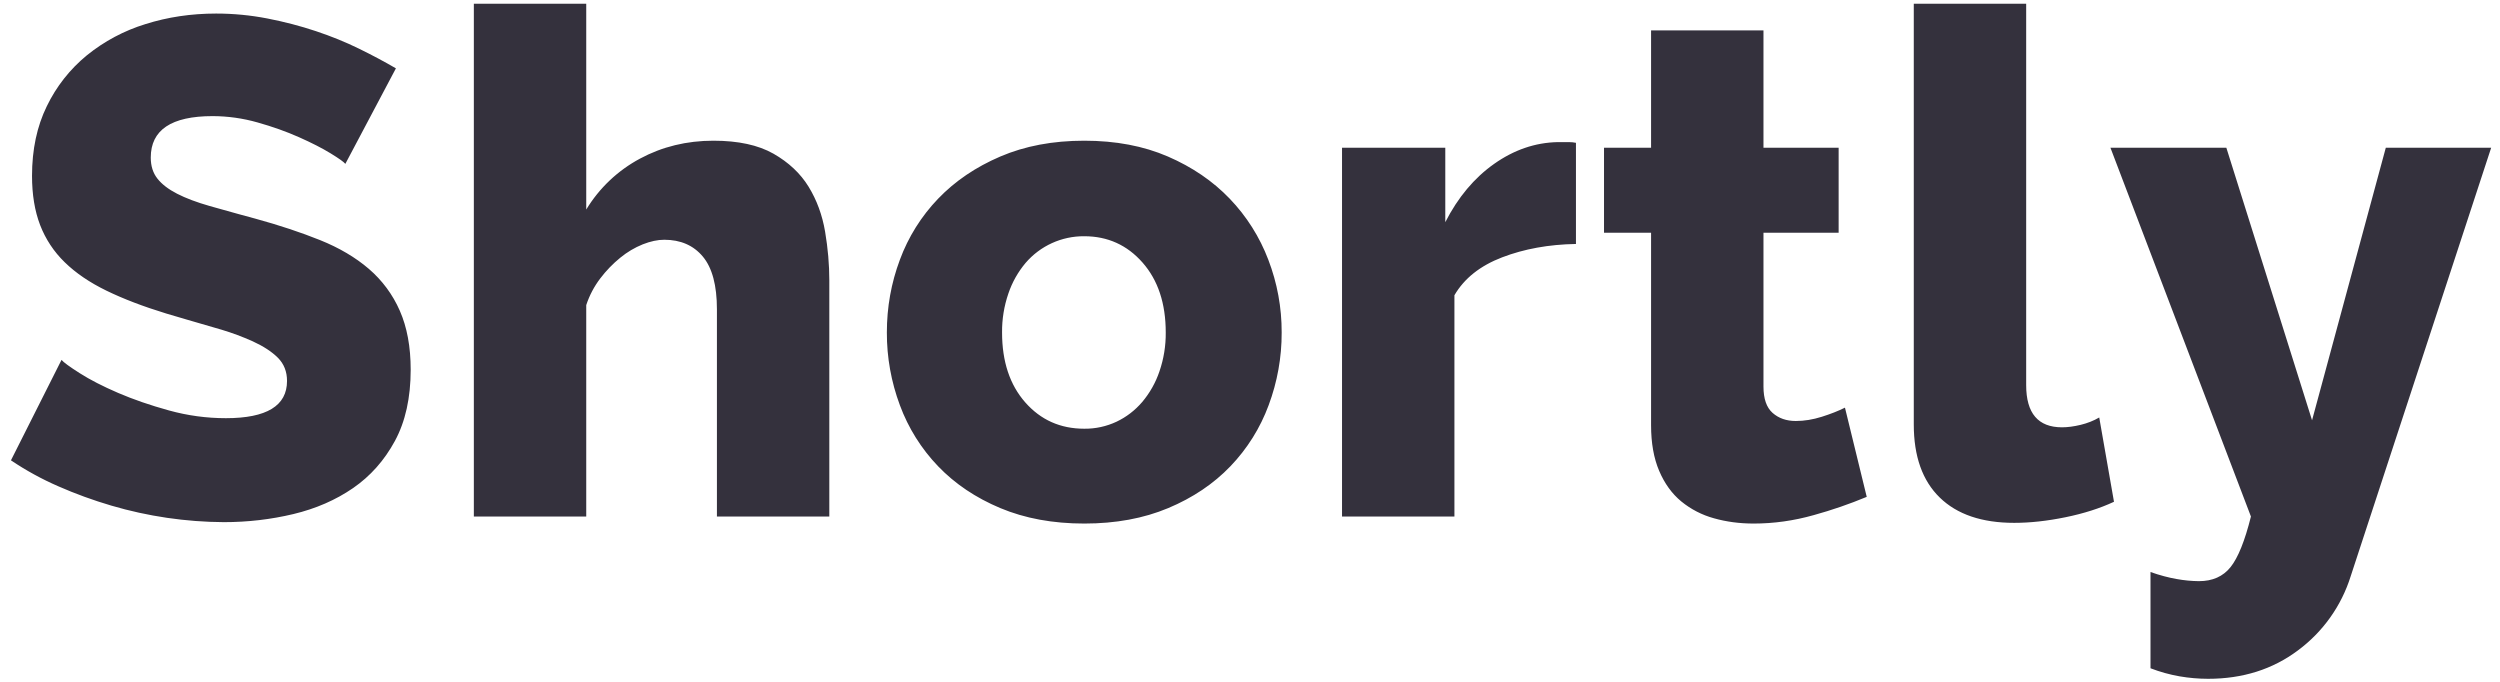
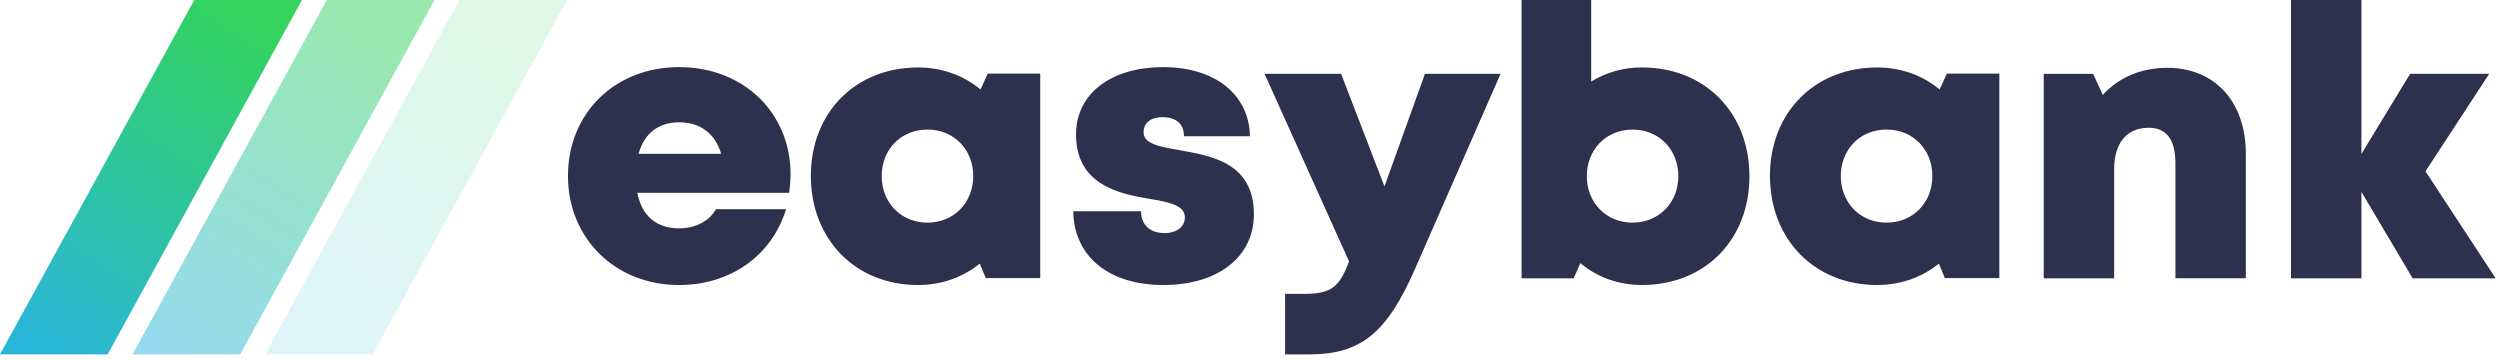
- <svg xmlns="http://www.w3.org/2000/svg" width="121" height="33">
-   <path fill="#34313D" d="M16.715 7.932c-.068-.09-.306-.26-.714-.51s-.918-.51-1.53-.782-1.281-.51-2.006-.714a8.005 8.005 0 00-2.176-.306c-1.995 0-2.992.669-2.992 2.006 0 .408.107.748.323 1.02.215.272.532.516.952.731.419.215.946.414 1.58.595l1.406.393.805.219c1.156.317 2.198.663 3.128 1.037.929.374 1.717.839 2.363 1.394a5.647 5.647 0 011.496 2.023c.35.793.527 1.745.527 2.856 0 1.36-.255 2.51-.765 3.451-.51.94-1.185 1.7-2.023 2.278-.84.578-1.802.997-2.89 1.258-1.088.26-2.21.391-3.366.391a19.68 19.68 0 01-5.44-.799c-.884-.26-1.74-.572-2.567-.935A14.358 14.358 0 01.53 22.28l2.448-4.862c.09.113.385.329.884.646.498.317 1.116.635 1.853.952.736.317 1.558.6 2.465.85.906.25 1.824.374 2.754.374 1.972 0 2.958-.6 2.958-1.802 0-.453-.148-.827-.442-1.122-.295-.295-.703-.561-1.224-.799a12.455 12.455 0 00-1.504-.56l-1.702-.495-.976-.288c-1.111-.34-2.074-.708-2.89-1.105-.816-.397-1.49-.856-2.023-1.377a5.003 5.003 0 01-1.19-1.802c-.261-.68-.391-1.473-.391-2.38 0-1.27.238-2.391.714-3.366a7.266 7.266 0 011.938-2.465 8.435 8.435 0 012.839-1.513c1.076-.34 2.215-.51 3.417-.51.838 0 1.666.08 2.482.238.816.159 1.598.363 2.346.612.748.25 1.445.533 2.09.85.647.317 1.242.635 1.786.952l-2.448 4.624zM40.139 25h-5.44V14.97c0-1.156-.227-2.006-.68-2.55-.454-.544-1.077-.816-1.87-.816-.318 0-.663.074-1.037.221a4.173 4.173 0 00-1.088.646 5.827 5.827 0 00-.97 1.003 4.4 4.4 0 00-.68 1.292V25h-5.44V.18h5.44v9.962a6.786 6.786 0 012.602-2.465c1.076-.578 2.26-.867 3.553-.867 1.201 0 2.17.21 2.907.629.736.42 1.303.952 1.7 1.598.396.646.663 1.371.799 2.176.136.805.204 1.592.204 2.363V25zm12.34.34c-1.519 0-2.873-.25-4.063-.748-1.19-.499-2.193-1.173-3.01-2.023a8.54 8.54 0 01-1.852-2.958 9.97 9.97 0 01-.63-3.519c0-1.224.21-2.397.63-3.519a8.54 8.54 0 011.853-2.958c.816-.85 1.819-1.53 3.009-2.04s2.544-.765 4.063-.765c1.519 0 2.867.255 4.046.765 1.179.51 2.176 1.19 2.992 2.04a8.754 8.754 0 011.87 2.958 9.736 9.736 0 01.646 3.519 9.97 9.97 0 01-.63 3.519 8.54 8.54 0 01-1.852 2.958c-.816.85-1.82 1.524-3.01 2.023-1.19.499-2.543.748-4.062.748zM48.5 16.092c0 1.405.374 2.533 1.122 3.383.748.85 1.7 1.275 2.856 1.275a3.59 3.59 0 001.564-.34c.476-.227.89-.544 1.24-.952a4.57 4.57 0 00.834-1.479 5.632 5.632 0 00.306-1.887c0-1.405-.374-2.533-1.122-3.383-.748-.85-1.689-1.275-2.822-1.275a3.702 3.702 0 00-2.84 1.292 4.57 4.57 0 00-.832 1.479 5.632 5.632 0 00-.306 1.887zm27.776-4.284c-1.315.023-2.505.238-3.57.646-1.065.408-1.836 1.02-2.312 1.836V25h-5.44V7.15h4.998v3.604c.612-1.201 1.4-2.142 2.363-2.822.963-.68 1.989-1.031 3.077-1.054h.544c.113 0 .227.011.34.034v4.896zm14.074 12.24a21.71 21.71 0 01-2.567.884c-.963.272-1.932.408-2.907.408-.68 0-1.32-.085-1.92-.255a4.286 4.286 0 01-1.582-.816c-.453-.374-.81-.867-1.07-1.479-.262-.612-.392-1.349-.392-2.21v-9.316h-2.278V7.15h2.278V1.472h5.44V7.15h3.638v4.114h-3.638v7.446c0 .59.147 1.014.442 1.275.295.26.669.391 1.122.391.408 0 .827-.068 1.258-.204.43-.136.805-.283 1.122-.442l1.054 4.318zM92.627.18h5.44v18.462c0 1.36.578 2.04 1.734 2.04.272 0 .572-.04.901-.119.329-.08.63-.198.901-.357l.714 4.08c-.68.317-1.462.567-2.346.748-.884.181-1.711.272-2.482.272-1.564 0-2.765-.408-3.604-1.224-.839-.816-1.258-1.995-1.258-3.536V.18zm11.456 27.506c.454.159.879.272 1.275.34a6.4 6.4 0 001.071.102c.658 0 1.168-.227 1.53-.68.363-.453.692-1.27.986-2.448l-6.8-17.85h5.61l4.148 13.192 3.57-13.192h5.1l-6.8 20.74a7.106 7.106 0 01-2.55 3.587c-1.224.918-2.674 1.377-4.352 1.377a8.17 8.17 0 01-1.377-.119 7.516 7.516 0 01-1.41-.391v-4.658z" />
+ <svg xmlns="http://www.w3.org/2000/svg" width="139" height="20">
+   <defs>
+     <linearGradient id="a" x1="72.195%" x2="17.503%" y1="0%" y2="100%">
+       <stop offset="0%" stop-color="#33D35E" />
+       <stop offset="100%" stop-color="#2AB6D9" />
+     </linearGradient>
+   </defs>
+   <g fill="none" fill-rule="evenodd">
+     <path fill="#2D314D" fill-rule="nonzero" d="M37.754 15.847c2.852 0 5.152-1.622 5.952-4.216h-3.897c-.376.665-1.14 1.066-2.055 1.066-1.237 0-2.065-.674-2.32-1.978h8.44c.051-.352.081-.694.081-1.037 0-3.335-2.537-5.95-6.201-5.95-3.568 0-6.175 2.564-6.175 6.049 0 3.473 2.628 6.066 6.175 6.066zm2.344-7.297h-4.596c.317-1.129 1.11-1.749 2.252-1.749 1.181 0 2 .613 2.344 1.75zm10.946 7.296c1.32 0 2.5-.434 3.43-1.188l.336.804h3.027V4.093h-2.919l-.4.88c-.94-.775-2.135-1.222-3.474-1.222-3.476 0-5.961 2.505-5.961 6.026 0 3.533 2.485 6.07 5.961 6.07zm.524-3.467c-1.467 0-2.545-1.108-2.545-2.593 0-1.475 1.069-2.583 2.545-2.583 1.466 0 2.544 1.108 2.544 2.583 0 1.485-1.078 2.593-2.544 2.593zm13.123 3.467c3.02 0 5.025-1.554 5.025-3.93 0-2.883-2.387-3.256-4.183-3.575-1.08-.193-1.95-.344-1.95-.99 0-.527.422-.838 1.05-.838.71 0 1.197.337 1.197 1.063h3.667c-.044-2.303-1.92-3.843-4.816-3.843-2.912 0-4.854 1.47-4.854 3.75 0 2.757 2.337 3.289 4.1 3.574 1.092.181 1.952.368 1.952 1.024 0 .587-.543.88-1.116.88-.742 0-1.32-.383-1.32-1.214h-3.77c.036 2.463 1.919 4.1 5.018 4.1zm8.1 3.858c2.936 0 4.344-1.257 5.877-4.736l4.764-10.863h-4.206l-2.249 6.263-2.412-6.263H70.31l4.698 10.43c-.53 1.414-.983 1.804-2.48 1.804H71.45v3.365h1.341zm18.504-3.858c3.5 0 5.973-2.515 5.973-6.048S94.796 3.75 91.295 3.75a5.332 5.332 0 00-2.825.784V0H84.6v15.474h2.897l.37-.844c.923.771 2.102 1.216 3.428 1.216zm-.523-3.467c-1.467 0-2.545-1.108-2.545-2.58 0-1.486 1.078-2.594 2.545-2.594 1.466 0 2.544 1.108 2.544 2.593 0 1.473-1.087 2.58-2.544 2.58zm13.598 3.467c1.32 0 2.5-.434 3.43-1.188l.336.804h3.027V4.093h-2.918l-.401.88c-.939-.775-2.135-1.222-3.474-1.222-3.476 0-5.96 2.505-5.96 6.026 0 3.533 2.484 6.07 5.96 6.07zm.524-3.467c-1.467 0-2.545-1.108-2.545-2.593 0-1.475 1.07-2.583 2.545-2.583 1.467 0 2.545 1.108 2.545 2.583 0 1.485-1.078 2.593-2.545 2.593zm12.653 3.095V9.403c0-1.447.702-2.3 1.923-2.3.986 0 1.483.657 1.483 1.98v6.39h3.915V8.543c0-2.897-1.733-4.773-4.373-4.773-1.47 0-2.733.565-3.58 1.508l-.537-1.172h-2.747v11.369h3.916zm13.748 0v-4.808l2.848 4.808h4.616l-3.902-5.95 3.543-5.419h-4.397l-2.708 4.454V0h-3.916v15.474h3.916z" />
+     <g fill="url(#a)">
+       <path d="M10.802 0L0 19.704h5.986L16.789 0z" />
+       <path opacity=".5" d="M18.171 0L7.368 19.704h5.986L24.157 0z" />
+       <path opacity=".15" d="M25.539 0L14.737 19.704h5.986L31.525 0z" />
+     </g>
+   </g>
</svg>
